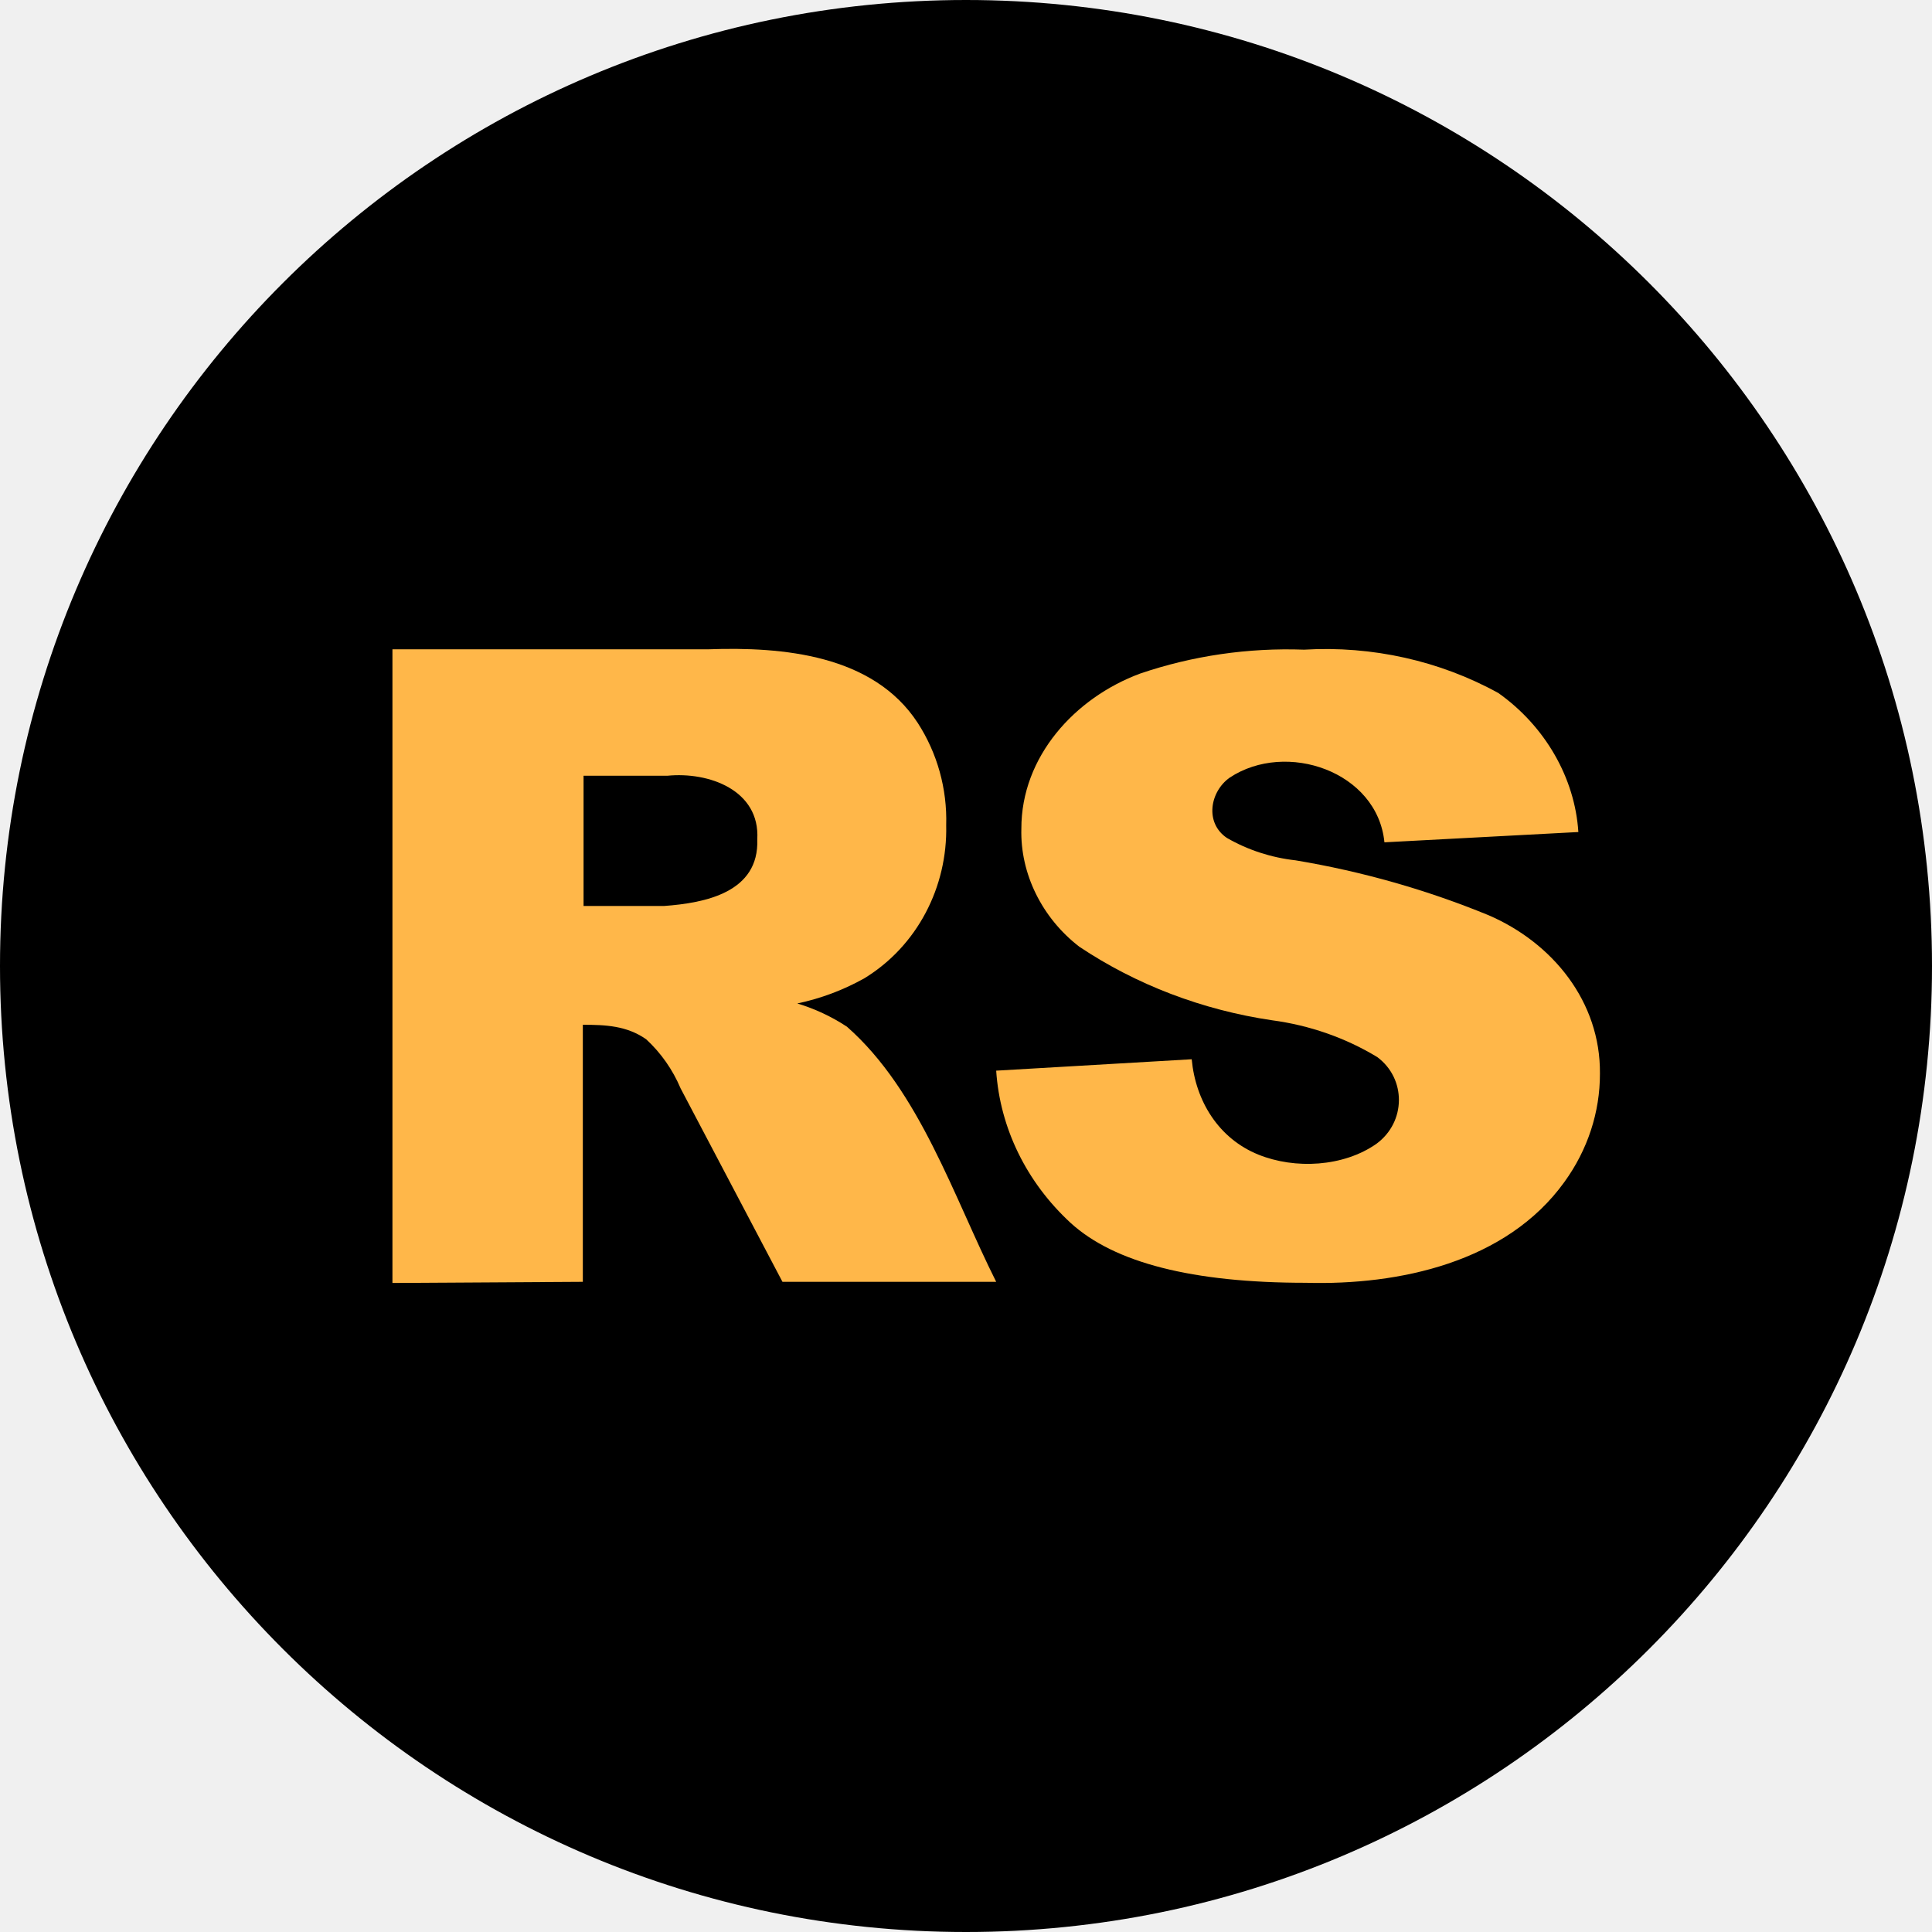
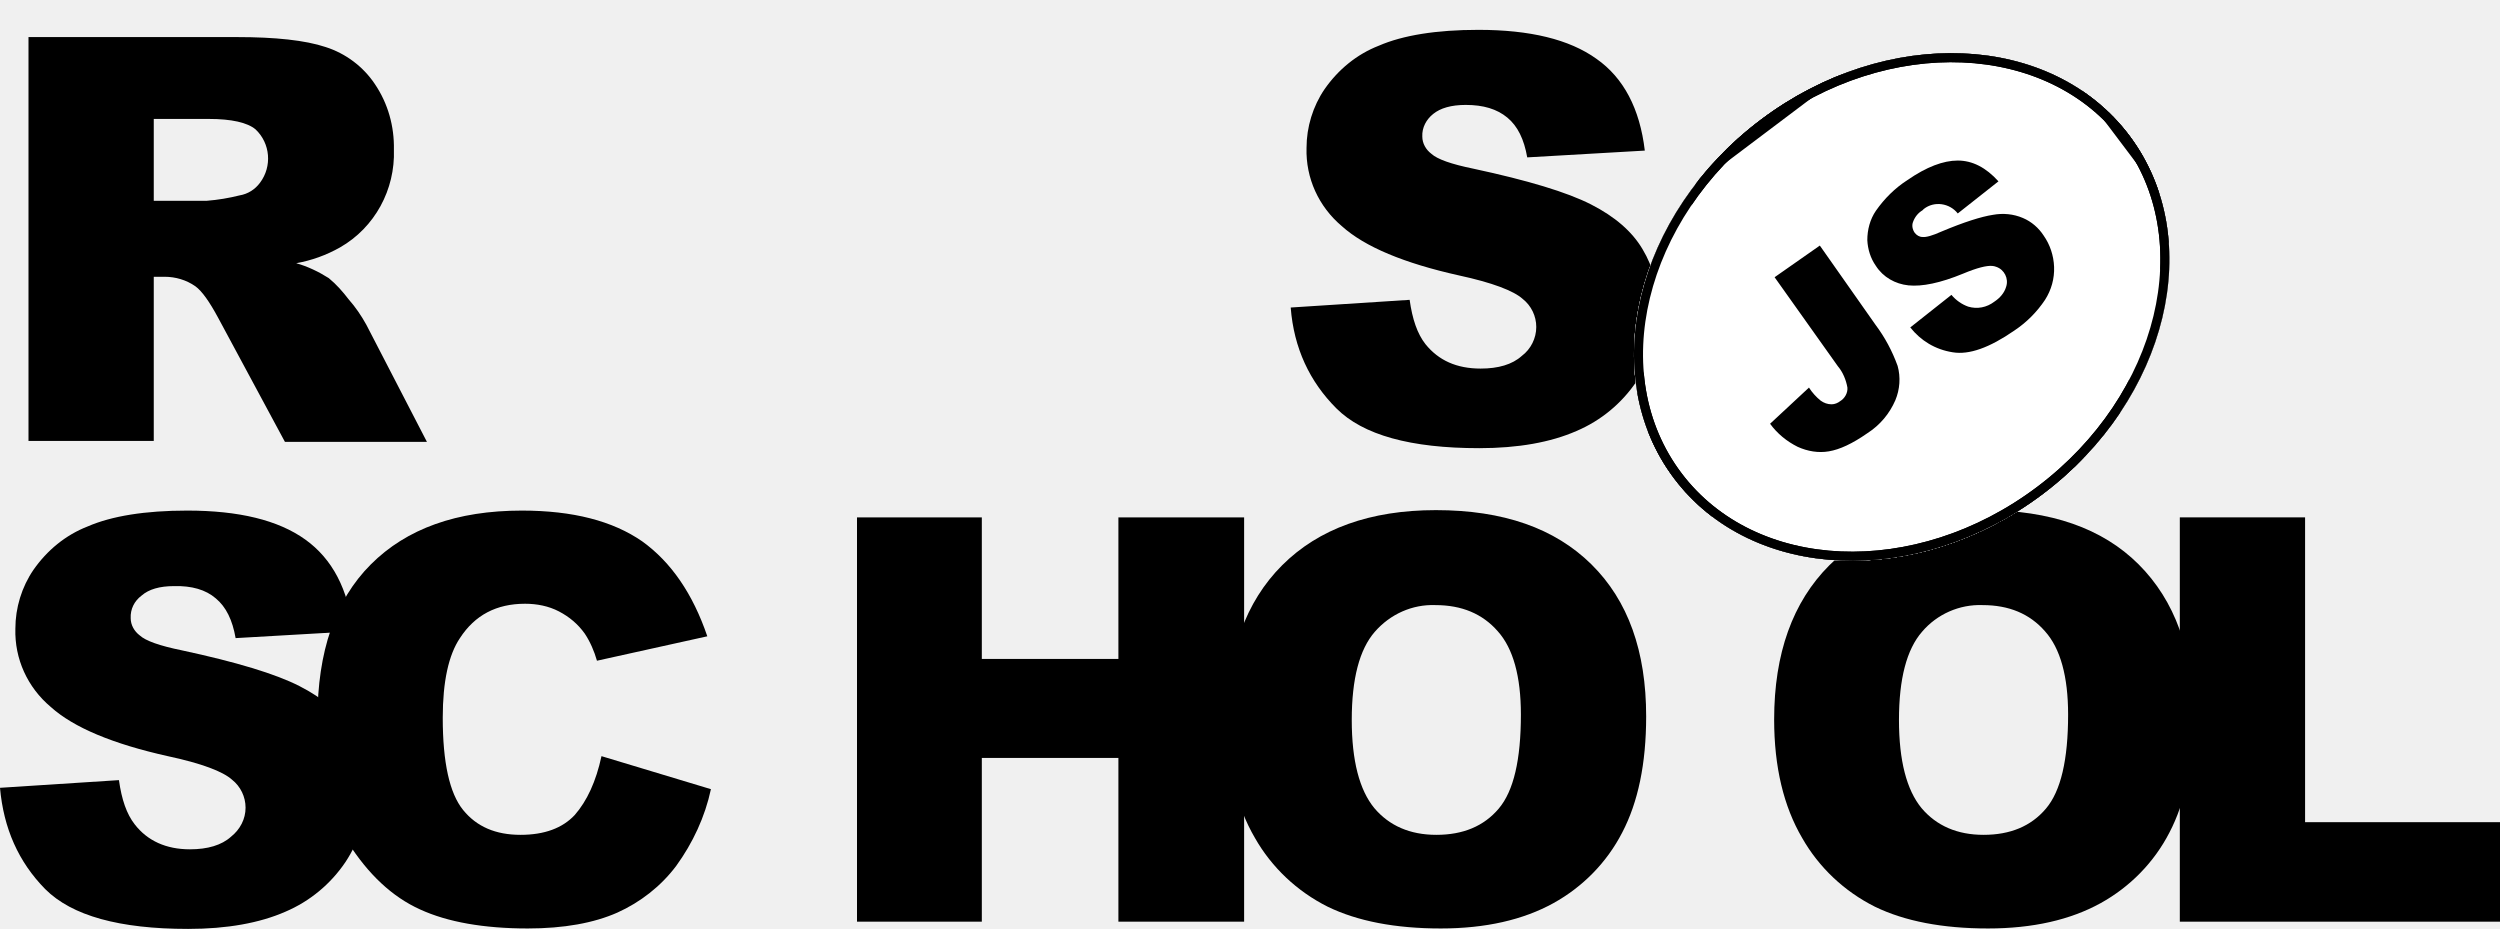
- <svg xmlns="http://www.w3.org/2000/svg" viewBox="0 0 64 64" fill="none">
-   <g clip-path="url(#clip0_5701_38384)">
-     <circle cx="32" cy="32" r="32" fill="black" />
-     <path fill-rule="evenodd" clip-rule="evenodd" d="M13 21.509V42.5L19.307 42.462V33.947C20.057 33.947 20.762 33.977 21.405 34.427C21.895 34.879 22.284 35.434 22.546 36.054L25.92 42.462H33C31.596 39.667 30.471 36.133 28.055 34.01C27.546 33.675 26.992 33.416 26.411 33.241C27.187 33.078 27.936 32.797 28.632 32.408C30.386 31.337 31.392 29.381 31.344 27.337C31.38 26.133 31.049 24.947 30.399 23.944C28.926 21.688 25.934 21.421 23.466 21.509H13ZM21.994 30.012H19.331V25.698H22.104C23.481 25.559 25.181 26.175 25.086 27.804C25.15 29.562 23.365 29.913 21.994 30.012Z" fill="#FFB749" />
-     <path d="M39.477 35.089L33 35.467C33.126 37.367 34.002 39.16 35.464 40.509C36.912 41.832 39.508 42.494 43.252 42.494C46.356 42.582 49.906 41.815 51.821 39.157C52.593 38.093 53.003 36.843 53 35.564C53.022 33.185 51.434 31.23 49.304 30.315C47.263 29.477 45.12 28.867 42.92 28.5C42.111 28.41 41.333 28.156 40.642 27.757C39.904 27.26 40.078 26.227 40.735 25.76C42.608 24.521 45.63 25.555 45.861 27.903L52.285 27.562C52.17 25.768 51.184 24.055 49.636 22.958C47.699 21.889 45.453 21.387 43.199 21.521C41.349 21.453 39.504 21.722 37.768 22.313C35.608 23.113 33.829 25.064 33.834 27.453C33.793 28.938 34.516 30.409 35.755 31.362C37.645 32.624 39.833 33.458 42.139 33.798C43.383 33.964 44.573 34.38 45.622 35.016C46.588 35.731 46.581 37.167 45.596 37.89C44.508 38.653 42.903 38.742 41.682 38.247C40.372 37.716 39.605 36.478 39.477 35.089Z" fill="#FFB749" />
+ <svg xmlns="http://www.w3.org/2000/svg" xmlns:xlink="http://www.w3.org/1999/xlink" id="Layer_1" viewBox="0 0 552.8 205.3">
+   <style>.st0{fill:#fff}.st5,.st7{fill:#fff;stroke:#000;stroke-width:4;stroke-miterlimit:10}.st7{fill:none}</style>
+   <path d="m285.4 68 26.3-1.7c.6 4.3 1.7 7.5 3.5 9.8 2.9 3.6 6.9 5.4 12.2 5.4 3.9 0 7-.9 9.1-2.8 2-1.5 3.2-3.9 3.2-6.4 0-2.4-1.1-4.7-3-6.2-2-1.8-6.7-3.6-14.1-5.2-12.1-2.7-20.8-6.3-25.9-10.9-5.1-4.3-8-10.6-7.8-17.3 0-4.6 1.4-9.2 4-13 3-4.3 7.1-7.7 12-9.6 5.3-2.3 12.7-3.5 22-3.5 11.4 0 20.1 2.1 26.1 6.4 6 4.2 9.6 11 10.7 20.3l-26 1.5c-.7-4-2.1-6.9-4.4-8.8s-5.3-2.8-9.2-2.8c-3.2 0-5.6.7-7.2 2-1.5 1.2-2.5 3-2.4 5 0 1.5.8 2.9 2 3.8 1.3 1.2 4.4 2.3 9.3 3.3 12.1 2.6 20.7 5.2 26 7.9 5.3 2.7 9.1 6 11.4 9.9 2.4 4 3.6 8.6 3.5 13.3 0 5.6-1.6 11.2-4.8 15.9-3.3 4.9-7.9 8.7-13.3 11-5.7 2.5-12.9 3.8-21.5 3.8-15.2 0-25.7-2.9-31.6-8.8S286.1 77 285.4 68zM6.3 97.6V8.2h46.1c8.5 0 15.1.7 19.6 2.2 4.4 1.4 8.3 4.3 10.9 8.2 2.9 4.3 4.3 9.3 4.2 14.5.3 8.8-4.2 17.2-11.9 21.6-3 1.7-6.3 2.9-9.7 3.5 2.5.7 5 1.9 7.2 3.3 1.7 1.4 3.1 3 4.4 4.7 1.5 1.7 2.8 3.6 3.9 5.6l13.4 25.9H63L48.2 70.2c-1.9-3.5-3.5-5.8-5-6.9-2-1.4-4.4-2.1-6.8-2.1H34v36.3H6.3zM34 44.4h11.7c2.5-.2 4.9-.6 7.3-1.2 1.8-.3 3.4-1.3 4.5-2.8 2.7-3.6 2.3-8.7-1-11.8-1.8-1.5-5.3-2.3-10.3-2.3H34v18.1zM0 174.2l26.3-1.7c.6 4.3 1.7 7.5 3.5 9.8 2.8 3.6 6.9 5.5 12.2 5.5 3.9 0 7-.9 9.1-2.8 2-1.6 3.2-3.9 3.2-6.4 0-2.4-1.1-4.7-3-6.2-2-1.8-6.7-3.6-14.2-5.2-12.1-2.7-20.8-6.3-25.9-10.9-5.1-4.3-8-10.6-7.8-17.3 0-4.6 1.4-9.2 4-13 3-4.3 7.1-7.7 12-9.6 5.3-2.3 12.7-3.5 22-3.5 11.4 0 20.1 2.1 26.1 6.4s9.5 11 10.6 20.3l-26 1.5c-.7-4-2.1-6.9-4.4-8.8-2.2-1.9-5.3-2.8-9.2-2.7-3.2 0-5.6.7-7.2 2.1-1.6 1.2-2.5 3-2.4 5 0 1.5.8 2.9 2 3.8 1.3 1.2 4.4 2.3 9.3 3.3 12.1 2.6 20.7 5.2 26 7.9 5.3 2.7 9.1 6 11.4 9.9 2.4 4 3.6 8.6 3.6 13.2 0 5.6-1.7 11.1-4.8 15.8-3.3 4.9-7.9 8.7-13.3 11-5.7 2.5-12.9 3.8-21.5 3.8-15.2 0-25.7-2.9-31.6-8.8-5.9-6-9.2-13.4-10-22.4z" />
+   <path d="m133 167.2 24.2 7.3c-1.3 6.1-4 11.9-7.7 17-3.4 4.5-7.9 8-13 10.3-5.2 2.3-11.8 3.5-19.8 3.5-9.7 0-17.7-1.4-23.8-4.2-6.2-2.8-11.5-7.8-16-14.9-4.5-7.1-6.7-16.2-6.7-27.3 0-14.8 3.9-26.2 11.8-34.1s19-11.9 33.4-11.9c11.3 0 20.1 2.3 26.6 6.8 6.4 4.6 11.2 11.6 14.4 21l-24.4 5.4c-.6-2.1-1.5-4.2-2.7-6-1.5-2.1-3.4-3.7-5.7-4.9-2.3-1.2-4.9-1.7-7.5-1.7-6.3 0-11.1 2.5-14.4 7.6-2.5 3.7-3.8 9.6-3.8 17.6 0 9.9 1.5 16.7 4.5 20.4 3 3.7 7.2 5.5 12.7 5.5 5.3 0 9.3-1.5 12-4.4 2.7-3.1 4.7-7.4 5.9-13zm56.5-52.8h27.6v31.3h30.2v-31.3h27.8v89.4h-27.8v-36.2h-30.2v36.2h-27.6v-89.4z" />
+   <path d="M271.3 159.1c0-14.6 4.1-26 12.2-34.1 8.1-8.1 19.5-12.2 34-12.2 14.9 0 26.3 4 34.4 12S364 144 364 158.4c0 10.5-1.8 19-5.3 25.7-3.4 6.6-8.7 12-15.2 15.6-6.7 3.7-15 5.6-24.9 5.6-10.1 0-18.4-1.6-25-4.8-6.8-3.4-12.4-8.7-16.1-15.2-4.1-7-6.2-15.7-6.2-26.2zm27.6.1c0 9 1.7 15.5 5 19.5 3.3 3.9 7.9 5.9 13.7 5.9 5.9 0 10.5-1.9 13.8-5.8s4.9-10.8 4.9-20.8c0-8.4-1.7-14.6-5.1-18.4-3.4-3.9-8-5.8-13.8-5.8-5.1-.2-10 2-13.4 5.9-3.4 3.9-5.1 10.4-5.1 19.5zm93.4-.1c0-14.6 4.1-26 12.2-34.1 8.1-8.1 19.5-12.2 34-12.2 14.9 0 26.4 4 34.4 12S485 144 485 158.4c0 10.5-1.8 19-5.3 25.7-3.4 6.6-8.7 12-15.2 15.6-6.7 3.7-15 5.6-24.9 5.6-10.1 0-18.4-1.6-25-4.8-6.8-3.4-12.4-8.7-16.1-15.2-4.1-7-6.2-15.7-6.2-26.2zm27.6.1c0 9 1.7 15.5 5 19.5 3.3 3.9 7.9 5.9 13.7 5.9 5.9 0 10.5-1.9 13.8-5.8 3.3-3.9 4.9-10.8 4.9-20.8 0-8.4-1.7-14.6-5.1-18.4-3.4-3.9-8-5.8-13.8-5.8-5.1-.2-10.1 2-13.4 5.9-3.4 3.9-5.1 10.4-5.1 19.5z" />
+   <path d="M482.1 114.4h27.6v67.4h43.1v22H482v-89.4z" />
+   <ellipse transform="rotate(-37.001 420.46 67.88)" class="st0" cx="420.5" cy="67.9" rx="63" ry="51.8" />
+   <defs>
+     <ellipse id="SVGID_1_" transform="rotate(-37.001 420.46 67.88)" cx="420.5" cy="67.9" rx="63" ry="51.8" />
+   </defs>
+   <clipPath id="SVGID_2_">
+     <use xlink:href="#SVGID_1_" overflow="visible" />
+   </clipPath>
+   <g style="clip-path:url(#SVGID_2_)">
+     <path transform="rotate(-37.001 420.82 68.353)" class="st0" d="M330.9-14.2h179.8v165.1H330.9z" />
+     <g id="Layer_2_1_">
+       <defs>
+         <path id="SVGID_3_" transform="rotate(-37.001 420.82 68.353)" d="M330.9-14.2h179.8v165.1H330.9z" />
+       </defs>
+       <clipPath id="SVGID_4_">
+         <use xlink:href="#SVGID_3_" overflow="visible" />
+       </clipPath>
+       <g id="Layer_1-2" style="clip-path:url(#SVGID_4_)">
+         <ellipse transform="rotate(-37.001 420.46 67.88)" class="st0" cx="420.5" cy="67.9" rx="63" ry="51.8" />
+         <defs>
+           <ellipse id="SVGID_5_" transform="rotate(-37.001 420.46 67.88)" cx="420.5" cy="67.9" rx="63" ry="51.8" />
+         </defs>
+         <clipPath id="SVGID_6_">
+           <use xlink:href="#SVGID_5_" overflow="visible" />
+         </clipPath>
+         <g style="clip-path:url(#SVGID_6_)">
+           <path transform="rotate(-37 420.799 68.802)" class="st0" d="M357.8 17h125.9v103.7H357.8z" />
+           <defs>
+             <path id="SVGID_7_" transform="rotate(-37 420.799 68.802)" d="M357.8 17h125.9v103.7H357.8z" />
+           </defs>
+           <clipPath id="SVGID_8_">
+             <use xlink:href="#SVGID_7_" overflow="visible" />
+           </clipPath>
+           <ellipse transform="rotate(-37.001 420.46 67.88)" class="st5" cx="420.5" cy="67.9" rx="63" ry="51.8" style="clip-path:url(#SVGID_8_)" />
+           <path transform="rotate(-37 420.799 68.802)" d="M357.8 17h125.9v103.7H357.8z" style="fill:none;stroke:#000;stroke-width:4;stroke-miterlimit:10;clip-path:url(#SVGID_8_)" />
+           <ellipse transform="rotate(-37.001 420.46 67.88)" class="st7" cx="420.5" cy="67.9" rx="63" ry="51.8" />
+           <path transform="rotate(-37 420.799 68.802)" class="st0" d="M357.8 17h125.9v103.7H357.8z" />
+           <defs>
+             <path id="SVGID_9_" transform="rotate(-37 420.799 68.802)" d="M357.8 17h125.9v103.7H357.8z" />
+           </defs>
+           <clipPath id="SVGID_10_">
+             <use xlink:href="#SVGID_9_" overflow="visible" />
+           </clipPath>
+           <ellipse transform="rotate(-37.001 420.46 67.88)" class="st5" cx="420.5" cy="67.9" rx="63" ry="51.8" style="clip-path:url(#SVGID_10_)" />
+           <path transform="rotate(-37 420.799 68.802)" d="M357.8 17h125.9v103.7H357.8z" style="fill:none;stroke:#000;stroke-width:4;stroke-miterlimit:10;clip-path:url(#SVGID_10_)" />
+           <path transform="rotate(-37.001 420.82 68.353)" class="st7" d="M330.9-14.2h179.8v165.1H330.9z" />
+         </g>
+         <ellipse transform="rotate(-37.001 420.46 67.88)" class="st7" cx="420.5" cy="67.9" rx="63" ry="51.8" />
+         <path d="m392.4 61.3 10-7 12.3 17.5c2.1 2.8 3.7 5.8 4.9 9.1.7 2.5.5 5.2-.5 7.6-1.3 3-3.4 5.5-6.2 7.3-3.3 2.3-6.1 3.6-8.5 4-2.3.4-4.7 0-6.9-1-2.4-1.2-4.5-2.9-6.1-5.1l8.6-8c.7 1.1 1.6 2.1 2.6 2.9.7.5 1.5.8 2.4.8.7 0 1.4-.3 1.9-.7 1-.6 1.7-1.8 1.6-3-.3-1.7-1-3.4-2.1-4.7l-14-19.7zm30 11.1 9.1-7.2c1 1.2 2.3 2.1 3.7 2.6 2 .6 4.1.2 5.8-1.1 1.2-.8 2.2-1.9 2.6-3.3.6-1.8-.4-3.8-2.2-4.4-.3-.1-.6-.2-.9-.2-1.2-.1-3.3.4-6.4 1.7-5.1 2.1-9.1 2.9-12.1 2.6-2.9-.3-5.6-1.8-7.2-4.3-1.2-1.7-1.8-3.7-1.9-5.7 0-2.3.6-4.6 1.9-6.5 1.9-2.7 4.2-5 7-6.8 4.2-2.9 7.9-4.3 11.1-4.3 3.2 0 6.2 1.5 9 4.6l-9 7.1c-1.8-2.3-5.2-2.8-7.5-1l-.3.3c-1 .6-1.7 1.5-2.1 2.6-.3.8-.1 1.7.4 2.4.4.5 1 .9 1.7.9.8.1 2.2-.3 4.2-1.2 5-2.1 8.8-3.3 11.4-3.7 2.2-.4 4.5-.2 6.6.7 1.9.8 3.5 2.2 4.6 3.9 1.4 2 2.2 4.4 2.3 6.9.1 2.6-.6 5.1-2 7.3-1.8 2.7-4.1 5-6.8 6.8-5.5 3.8-10 5.4-13.6 4.8-3.9-.6-7.1-2.6-9.4-5.5z" />
+       </g>
+     </g>
  </g>
-   <defs>
-     <clipPath id="clip0_5701_38384">
-       <rect width="64" height="64" fill="white" />
-     </clipPath>
-   </defs>
</svg>
